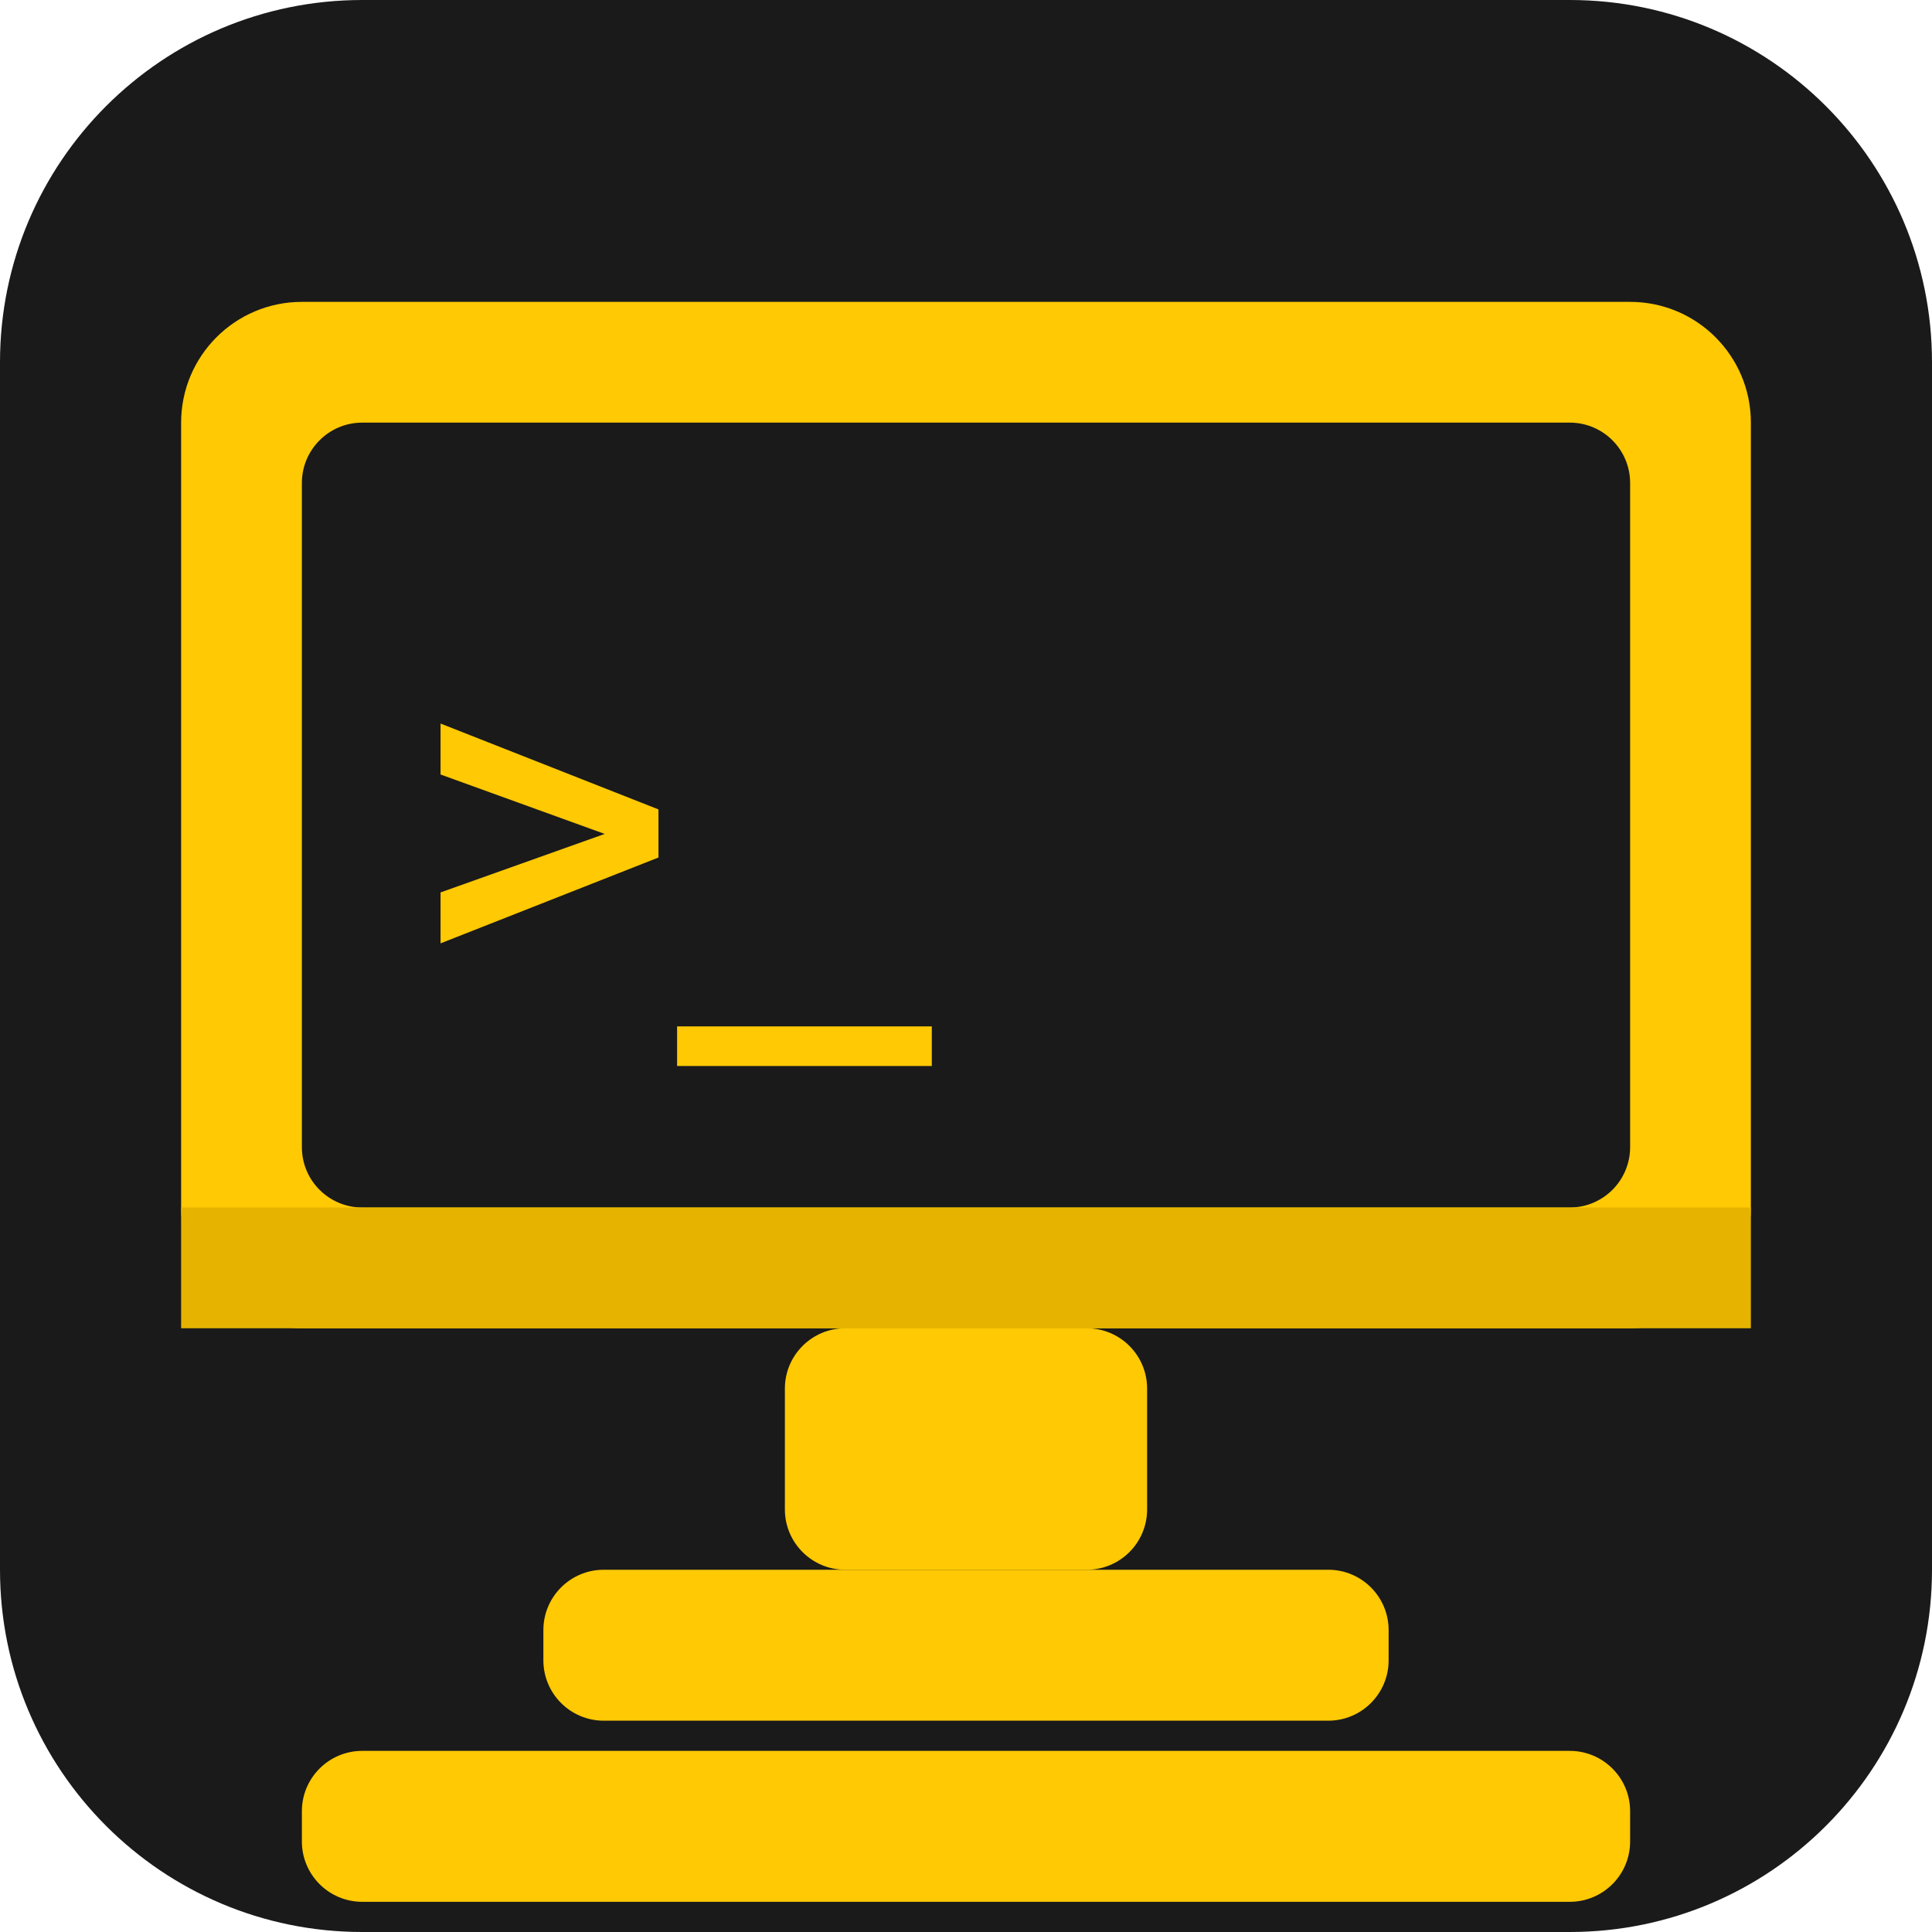
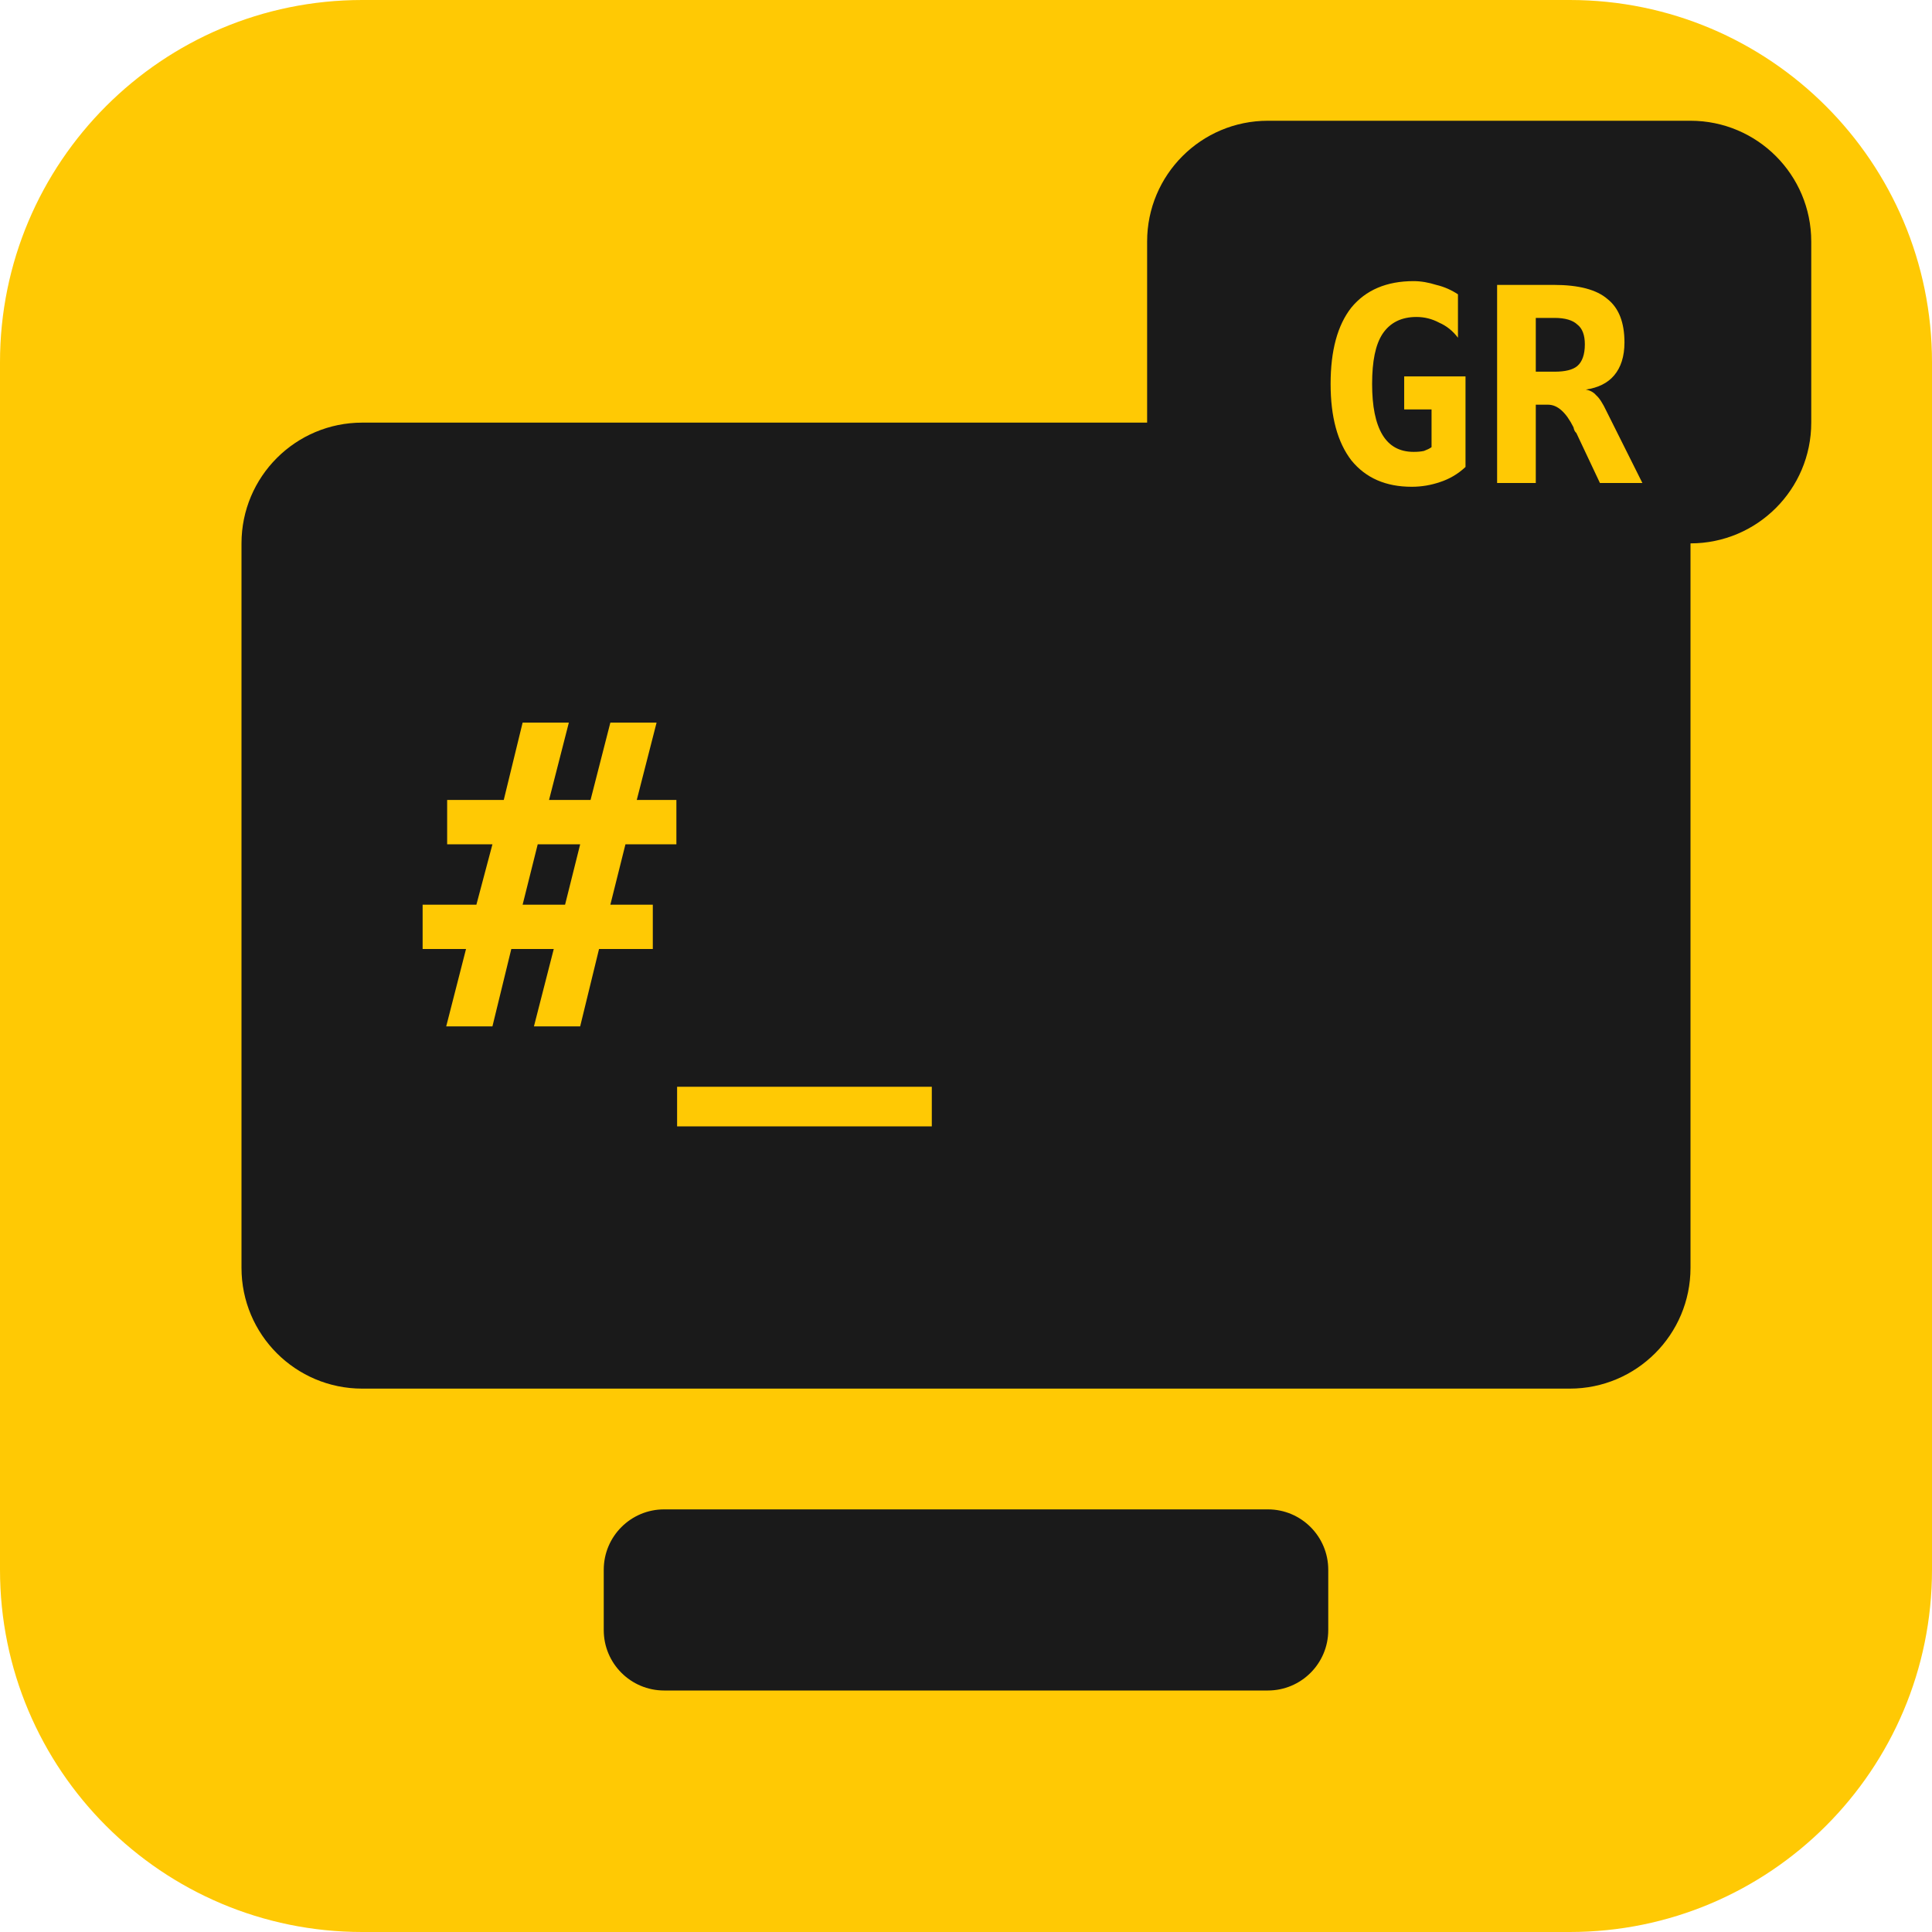
<svg xmlns="http://www.w3.org/2000/svg" width="32" height="32" viewBox="0 0 32 32">
-   <rect width="32" height="32" rx="6" fill="#1a1a1a" />
-   <rect x="3" y="5" width="26" height="17" rx="2" fill="#FFC904" />
-   <rect x="5" y="7" width="22" height="13" rx="1" fill="#1a1a1a" />
-   <text x="7" y="16" font-family="monospace" font-size="7" fill="#FFC904" font-weight="700">&gt;_</text>
-   <rect x="3" y="20" width="26" height="2" rx="0" fill="#e6b400" />
-   <rect x="13" y="22" width="6" height="4" rx="1" fill="#FFC904" />
-   <rect x="9" y="26" width="14" height="2.5" rx="1" fill="#FFC904" />
-   <rect x="5" y="29" width="22" height="2.5" rx="1" fill="#FFC904" />
+   <rect width="32" height="32" rx="6" fill="#FFC904" />
+   <rect x="4" y="7" width="24" height="16" rx="2" fill="#1a1a1a" />
+   <text x="7" y="17" font-family="monospace" font-size="7" fill="#FFC904" font-weight="700">#_</text>
+   <rect x="10" y="25" width="12" height="3" rx="1" fill="#1a1a1a" />
+   <rect x="19" y="2" width="11" height="7" rx="2" fill="#1a1a1a" />
+   <text x="24.5" y="8" font-family="monospace" font-size="4.5" fill="#FFC904" font-weight="700" text-anchor="middle">GR</text>
</svg>
